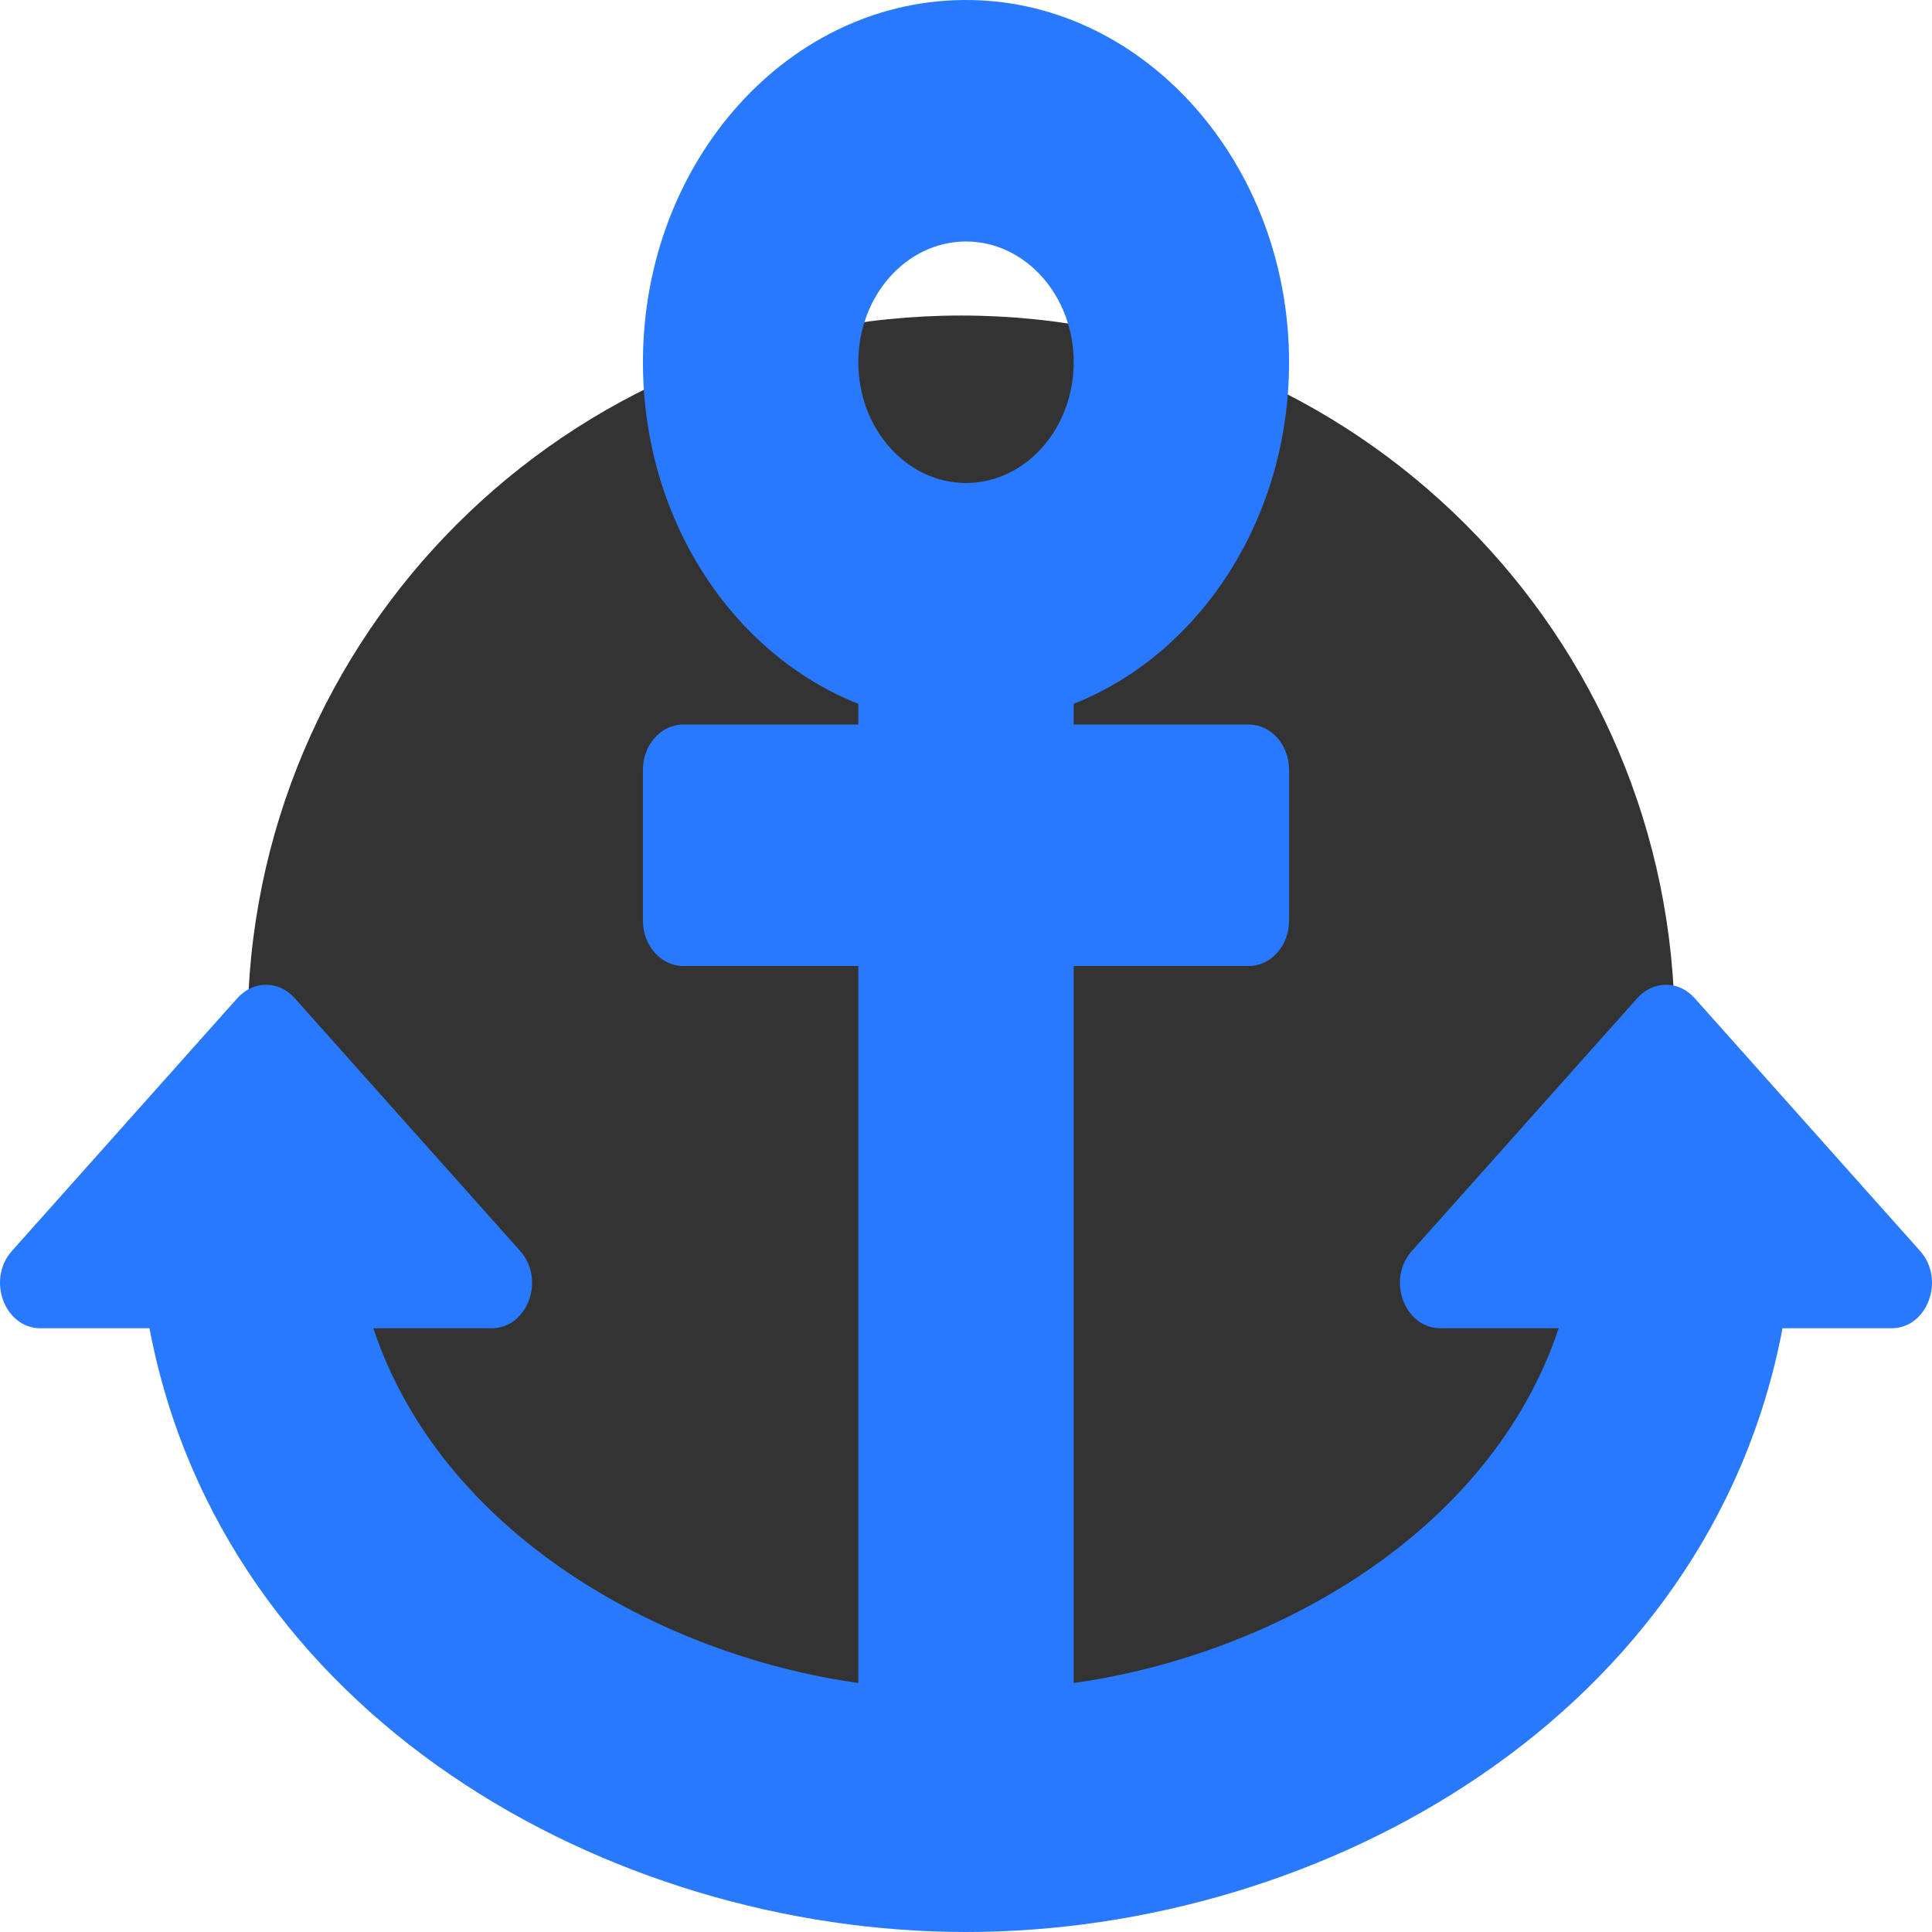
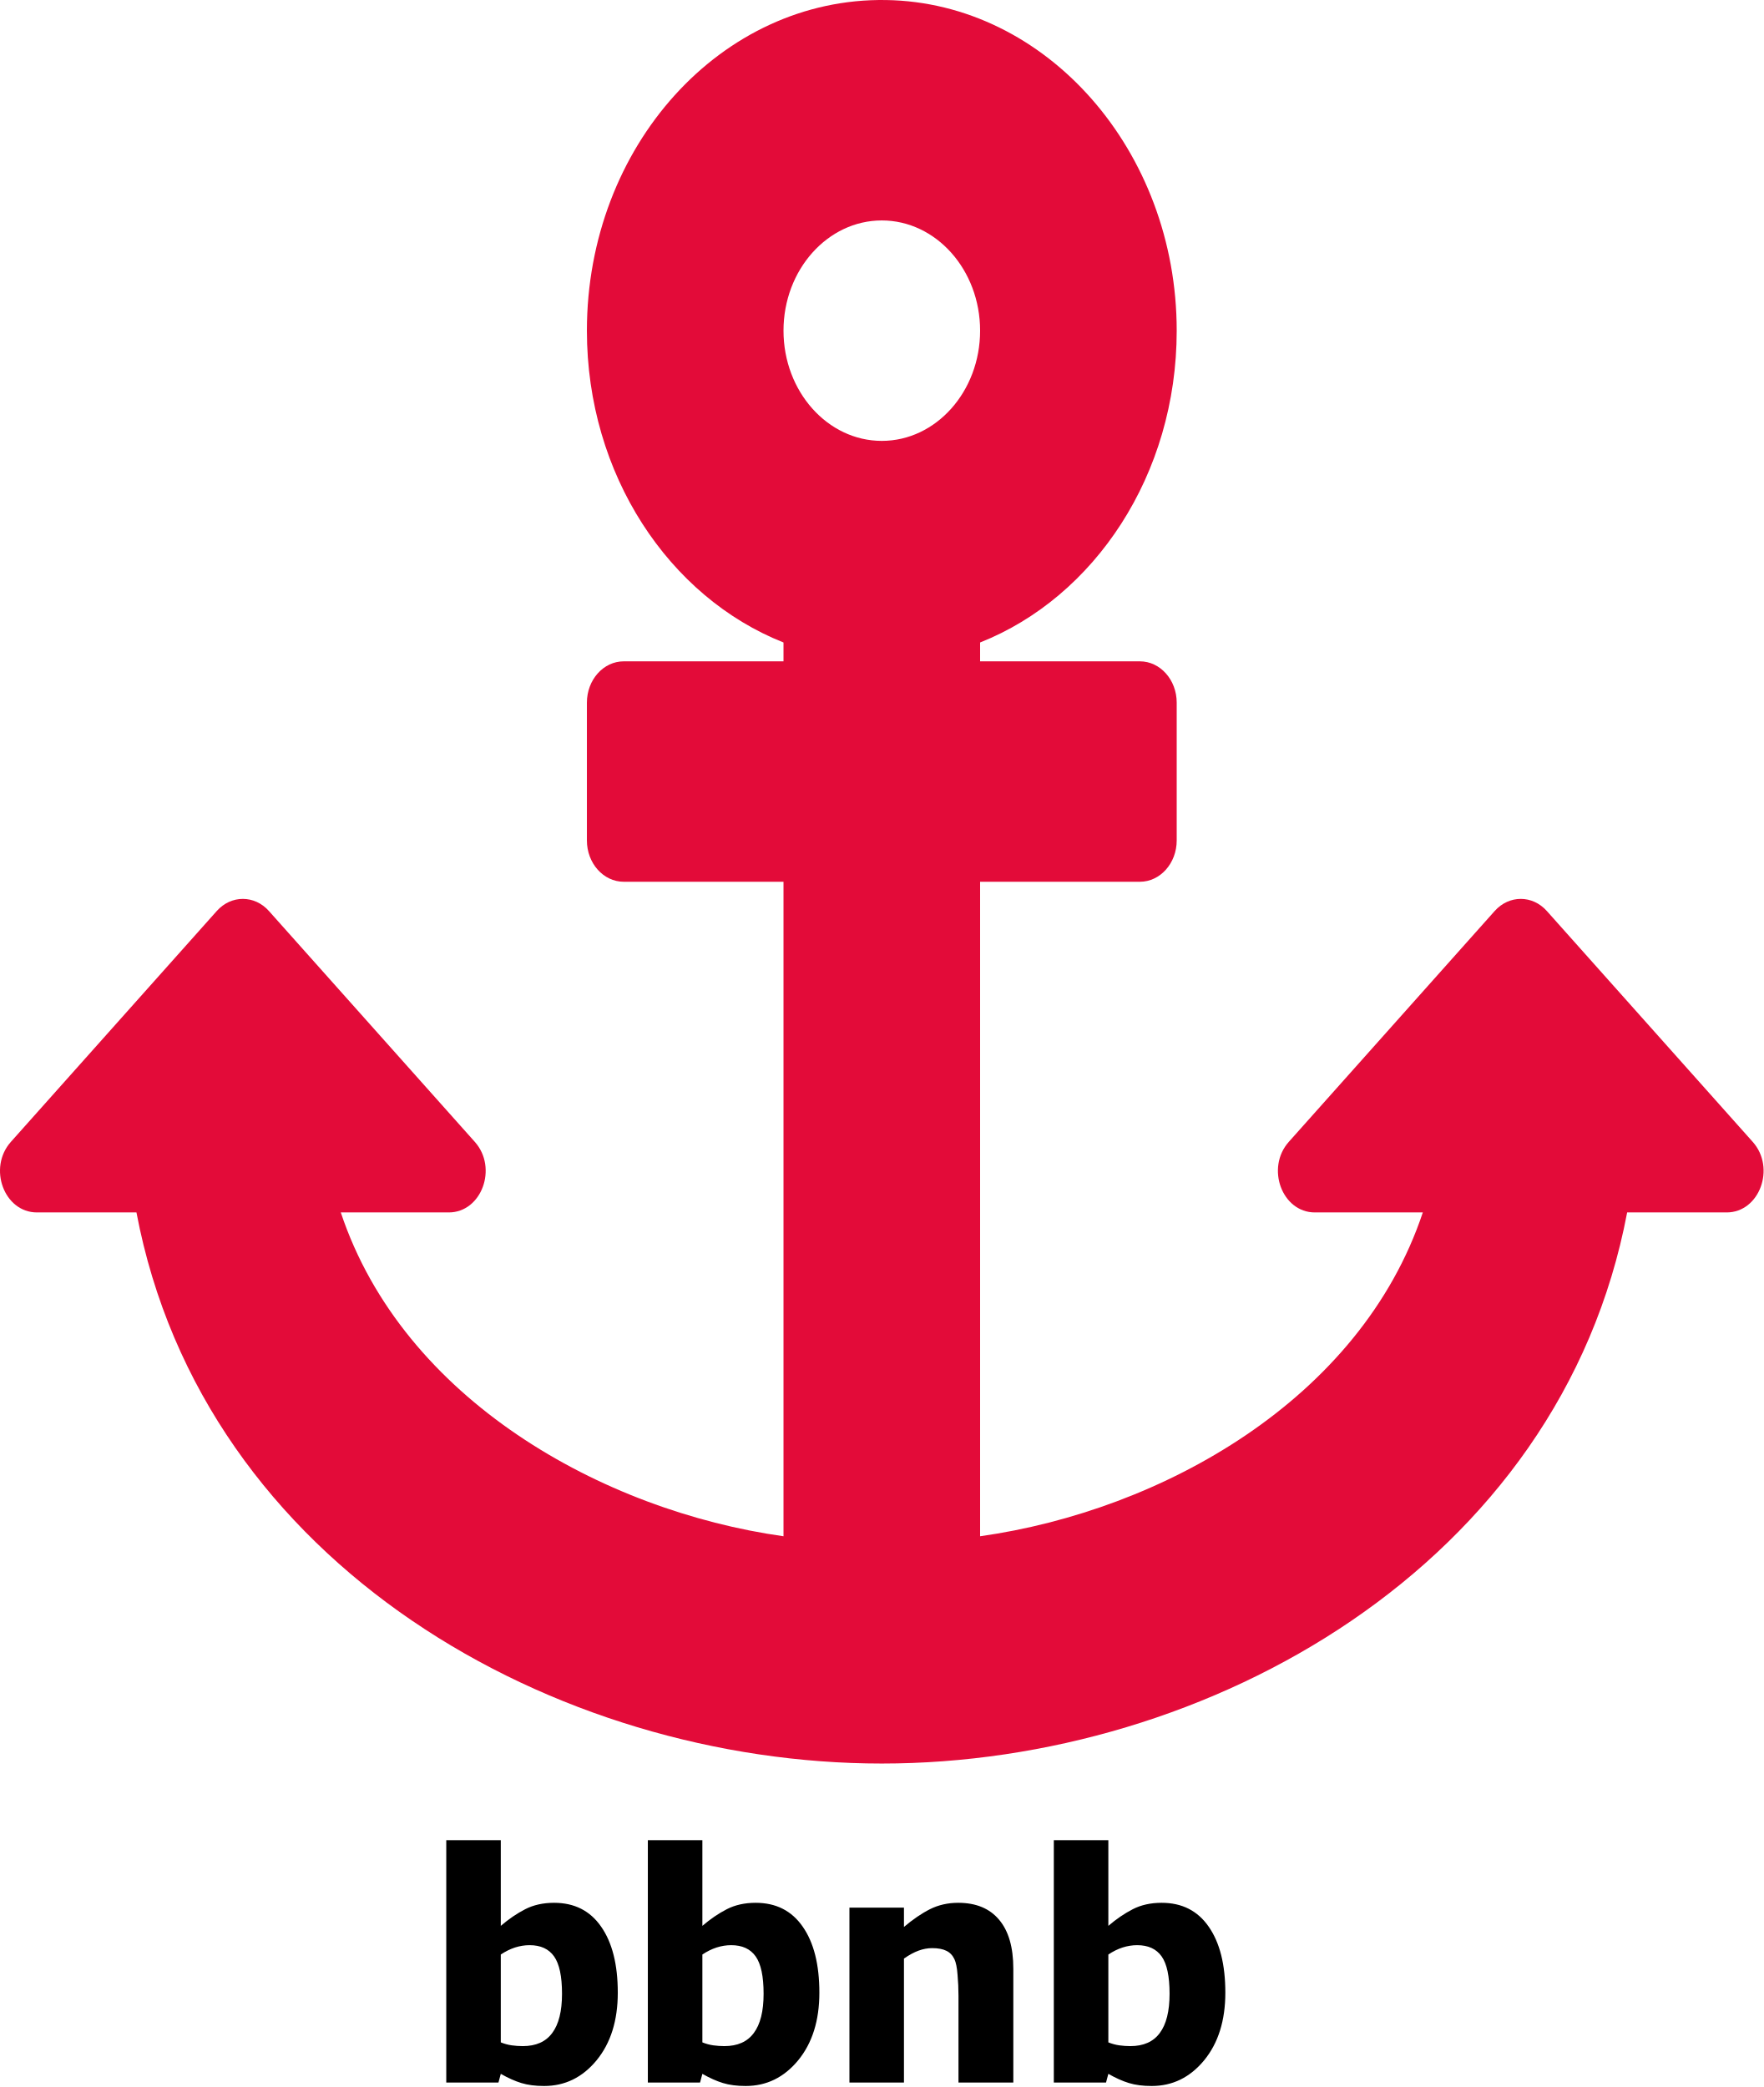
- <svg xmlns="http://www.w3.org/2000/svg" xmlns:xlink="http://www.w3.org/1999/xlink" width="398" height="398" viewBox="0 0 398 398" version="1.1">
-   <g id="Canvas" transform="translate(-1742 -1091)">
-     <g id="Group">
-       <g id="Ellipse">
-         <use xlink:href="#path0_fill" transform="translate(1793 1156)" fill="#333333" />
+ <svg xmlns="http://www.w3.org/2000/svg" xmlns:xlink="http://www.w3.org/1999/xlink" width="398" height="471" viewBox="0 0 398 471" version="1.1">
+   <g id="Canvas" transform="translate(-1742 -1159)">
+     <g id="Group 2">
+       <g id="Group">
+         <g id="anchor">
+           <g id="Vector">
+             <use xlink:href="#path0_fill" transform="translate(1742 1159)" fill="#E30B39" />
+           </g>
+         </g>
      </g>
-       <g id="anchor">
-         <g id="Vector">
-           <use xlink:href="#path1_fill" transform="translate(1742 1091)" fill="#2979FF" />
-         </g>
+       <g id="bbnb">
+         <use xlink:href="#path1_fill" transform="translate(1838 1557)" />
      </g>
    </g>
  </g>
  <defs>
-     <path id="path0_fill" d="M 294 147C 294 228.186 228.186 294 147 294C 65.814 294 0 228.186 0 147C 0 65.814 65.814 0 147 0C 228.186 0 294 65.814 294 147Z" />
-     <path id="path1_fill" d="M 8.336 273.625L 30.793 273.625C 45.911 353.485 125.477 398 199 398C 272.643 398 352.107 353.396 367.207 273.625L 389.664 273.625C 397.076 273.625 400.787 263.577 395.546 257.701L 349.079 205.596C 345.83 201.954 340.563 201.954 337.313 205.596L 290.845 257.701C 285.605 263.578 289.316 273.625 296.728 273.625L 321.093 273.625C 307.027 315.848 262.192 340.934 221.183 346.707L 221.183 199L 257.233 199C 261.827 199 265.552 194.823 265.552 189.672L 265.552 158.578C 265.552 153.426 261.827 149.25 257.233 149.25L 221.183 149.25L 221.183 144.998C 247.029 134.754 265.548 107.122 265.552 74.634C 265.556 34.026 236.162 0.573 199.95 0.007C 162.759 -0.575 132.448 33.056 132.448 74.625C 132.448 107.116 150.969 134.752 176.816 144.998L 176.816 149.25L 140.767 149.25C 136.173 149.25 132.448 153.426 132.448 158.578L 132.448 189.672C 132.448 194.823 136.173 199 140.767 199L 176.816 199L 176.816 346.707C 135.959 340.955 90.978 315.863 76.907 273.625L 101.272 273.625C 108.683 273.625 112.395 263.577 107.154 257.701L 60.686 205.596C 57.438 201.954 52.17 201.954 48.921 205.596L 2.453 257.701C -2.787 263.577 0.924 273.625 8.336 273.625ZM 199 49.75C 211.233 49.75 221.184 60.908 221.184 74.625C 221.184 88.341 211.233 99.5 199 99.5C 186.768 99.5 176.816 88.341 176.816 74.625C 176.816 60.908 186.768 49.75 199 49.75Z" />
+     <path id="path0_fill" d="M 8.336 273.625L 30.793 273.625C 45.911 353.485 125.477 398 199 398C 272.643 398 352.107 353.396 367.207 273.625L 389.664 273.625C 397.076 273.625 400.787 263.577 395.546 257.701L 349.079 205.596C 345.83 201.954 340.563 201.954 337.313 205.596L 290.845 257.701C 285.605 263.578 289.316 273.625 296.728 273.625L 321.093 273.625C 307.027 315.848 262.192 340.934 221.183 346.707L 221.183 199L 257.233 199C 261.827 199 265.552 194.823 265.552 189.672L 265.552 158.578C 265.552 153.426 261.827 149.25 257.233 149.25L 221.183 149.25L 221.183 144.998C 247.029 134.754 265.548 107.122 265.552 74.634C 265.556 34.026 236.162 0.573 199.95 0.007C 162.759 -0.575 132.448 33.056 132.448 74.625C 132.448 107.116 150.969 134.752 176.816 144.998L 176.816 149.25L 140.767 149.25C 136.173 149.25 132.448 153.426 132.448 158.578L 132.448 189.672C 132.448 194.823 136.173 199 140.767 199L 176.816 199L 176.816 346.707C 135.959 340.955 90.978 315.863 76.907 273.625L 101.272 273.625C 108.683 273.625 112.395 263.577 107.154 257.701L 60.686 205.596C 57.438 201.954 52.17 201.954 48.921 205.596L 2.453 257.701C -2.787 263.577 0.924 273.625 8.336 273.625ZM 199 49.75C 211.233 49.75 221.184 60.908 221.184 74.625C 221.184 88.341 211.233 99.5 199 99.5C 186.768 99.5 176.816 88.341 176.816 74.625C 176.816 60.908 186.768 49.75 199 49.75Z" />
+     <path id="path1_fill" d="M 30.832 51.961C 30.832 48.023 30.234 45.211 29.039 43.523C 27.844 41.836 26.004 40.992 23.52 40.992C 22.418 40.992 21.316 41.168 20.215 41.52C 19.137 41.871 18.07 42.398 17.016 43.102L 17.016 62.93C 17.836 63.258 18.656 63.48 19.477 63.598C 20.32 63.715 21.152 63.773 21.973 63.773C 24.949 63.773 27.164 62.789 28.617 60.82C 30.094 58.852 30.832 55.898 30.832 51.961ZM 43.418 51.715C 43.418 57.996 41.824 63.082 38.637 66.973C 35.449 70.84 31.5 72.773 26.789 72.773C 24.82 72.773 23.109 72.551 21.656 72.106C 20.203 71.66 18.656 70.969 17.016 70.031L 16.488 72L 4.711 72L 4.711 17.297L 17.016 17.297L 17.016 36.633C 18.82 35.086 20.66 33.832 22.535 32.871C 24.41 31.91 26.578 31.43 29.039 31.43C 33.633 31.43 37.172 33.223 39.656 36.809C 42.164 40.395 43.418 45.363 43.418 51.715ZM 76.324 51.961C 76.324 48.023 75.727 45.211 74.531 43.523C 73.336 41.836 71.496 40.992 69.012 40.992C 67.91 40.992 66.809 41.168 65.707 41.52C 64.629 41.871 63.562 42.398 62.508 43.102L 62.508 62.93C 63.328 63.258 64.148 63.48 64.969 63.598C 65.812 63.715 66.644 63.773 67.465 63.773C 70.441 63.773 72.656 62.789 74.109 60.82C 75.586 58.852 76.324 55.898 76.324 51.961ZM 88.91 51.715C 88.91 57.996 87.316 63.082 84.129 66.973C 80.941 70.84 76.992 72.773 72.281 72.773C 70.312 72.773 68.602 72.551 67.148 72.106C 65.695 71.66 64.148 70.969 62.508 70.031L 61.98 72L 50.203 72L 50.203 17.297L 62.508 17.297L 62.508 36.633C 64.312 35.086 66.152 33.832 68.027 32.871C 69.902 31.91 72.07 31.43 74.531 31.43C 79.125 31.43 82.664 33.223 85.148 36.809C 87.656 40.395 88.91 45.363 88.91 51.715ZM 132.68 72L 120.305 72L 120.305 52.418C 120.305 50.824 120.234 49.242 120.094 47.672C 119.977 46.078 119.742 44.906 119.391 44.156C 118.969 43.266 118.359 42.633 117.562 42.258C 116.766 41.859 115.699 41.66 114.363 41.66C 113.355 41.66 112.336 41.848 111.305 42.223C 110.273 42.598 109.172 43.195 108 44.016L 108 72L 95.695 72L 95.695 32.52L 108 32.52L 108 36.879C 110.016 35.168 111.973 33.832 113.871 32.871C 115.793 31.91 117.914 31.43 120.234 31.43C 124.266 31.43 127.348 32.707 129.48 35.262C 131.613 37.793 132.68 41.473 132.68 46.301L 132.68 72ZM 167.941 51.961C 167.941 48.023 167.344 45.211 166.148 43.523C 164.953 41.836 163.113 40.992 160.629 40.992C 159.527 40.992 158.426 41.168 157.324 41.52C 156.246 41.871 155.18 42.398 154.125 43.102L 154.125 62.93C 154.945 63.258 155.766 63.48 156.586 63.598C 157.43 63.715 158.262 63.773 159.082 63.773C 162.059 63.773 164.273 62.789 165.727 60.82C 167.203 58.852 167.941 55.898 167.941 51.961ZM 180.527 51.715C 180.527 57.996 178.934 63.082 175.746 66.973C 172.559 70.84 168.609 72.773 163.898 72.773C 161.93 72.773 160.219 72.551 158.766 72.106C 157.312 71.66 155.766 70.969 154.125 70.031L 153.598 72L 141.82 72L 141.82 17.297L 154.125 17.297L 154.125 36.633C 155.93 35.086 157.77 33.832 159.645 32.871C 161.52 31.91 163.688 31.43 166.148 31.43C 170.742 31.43 174.281 33.223 176.766 36.809C 179.273 40.395 180.527 45.363 180.527 51.715Z" />
  </defs>
</svg>
